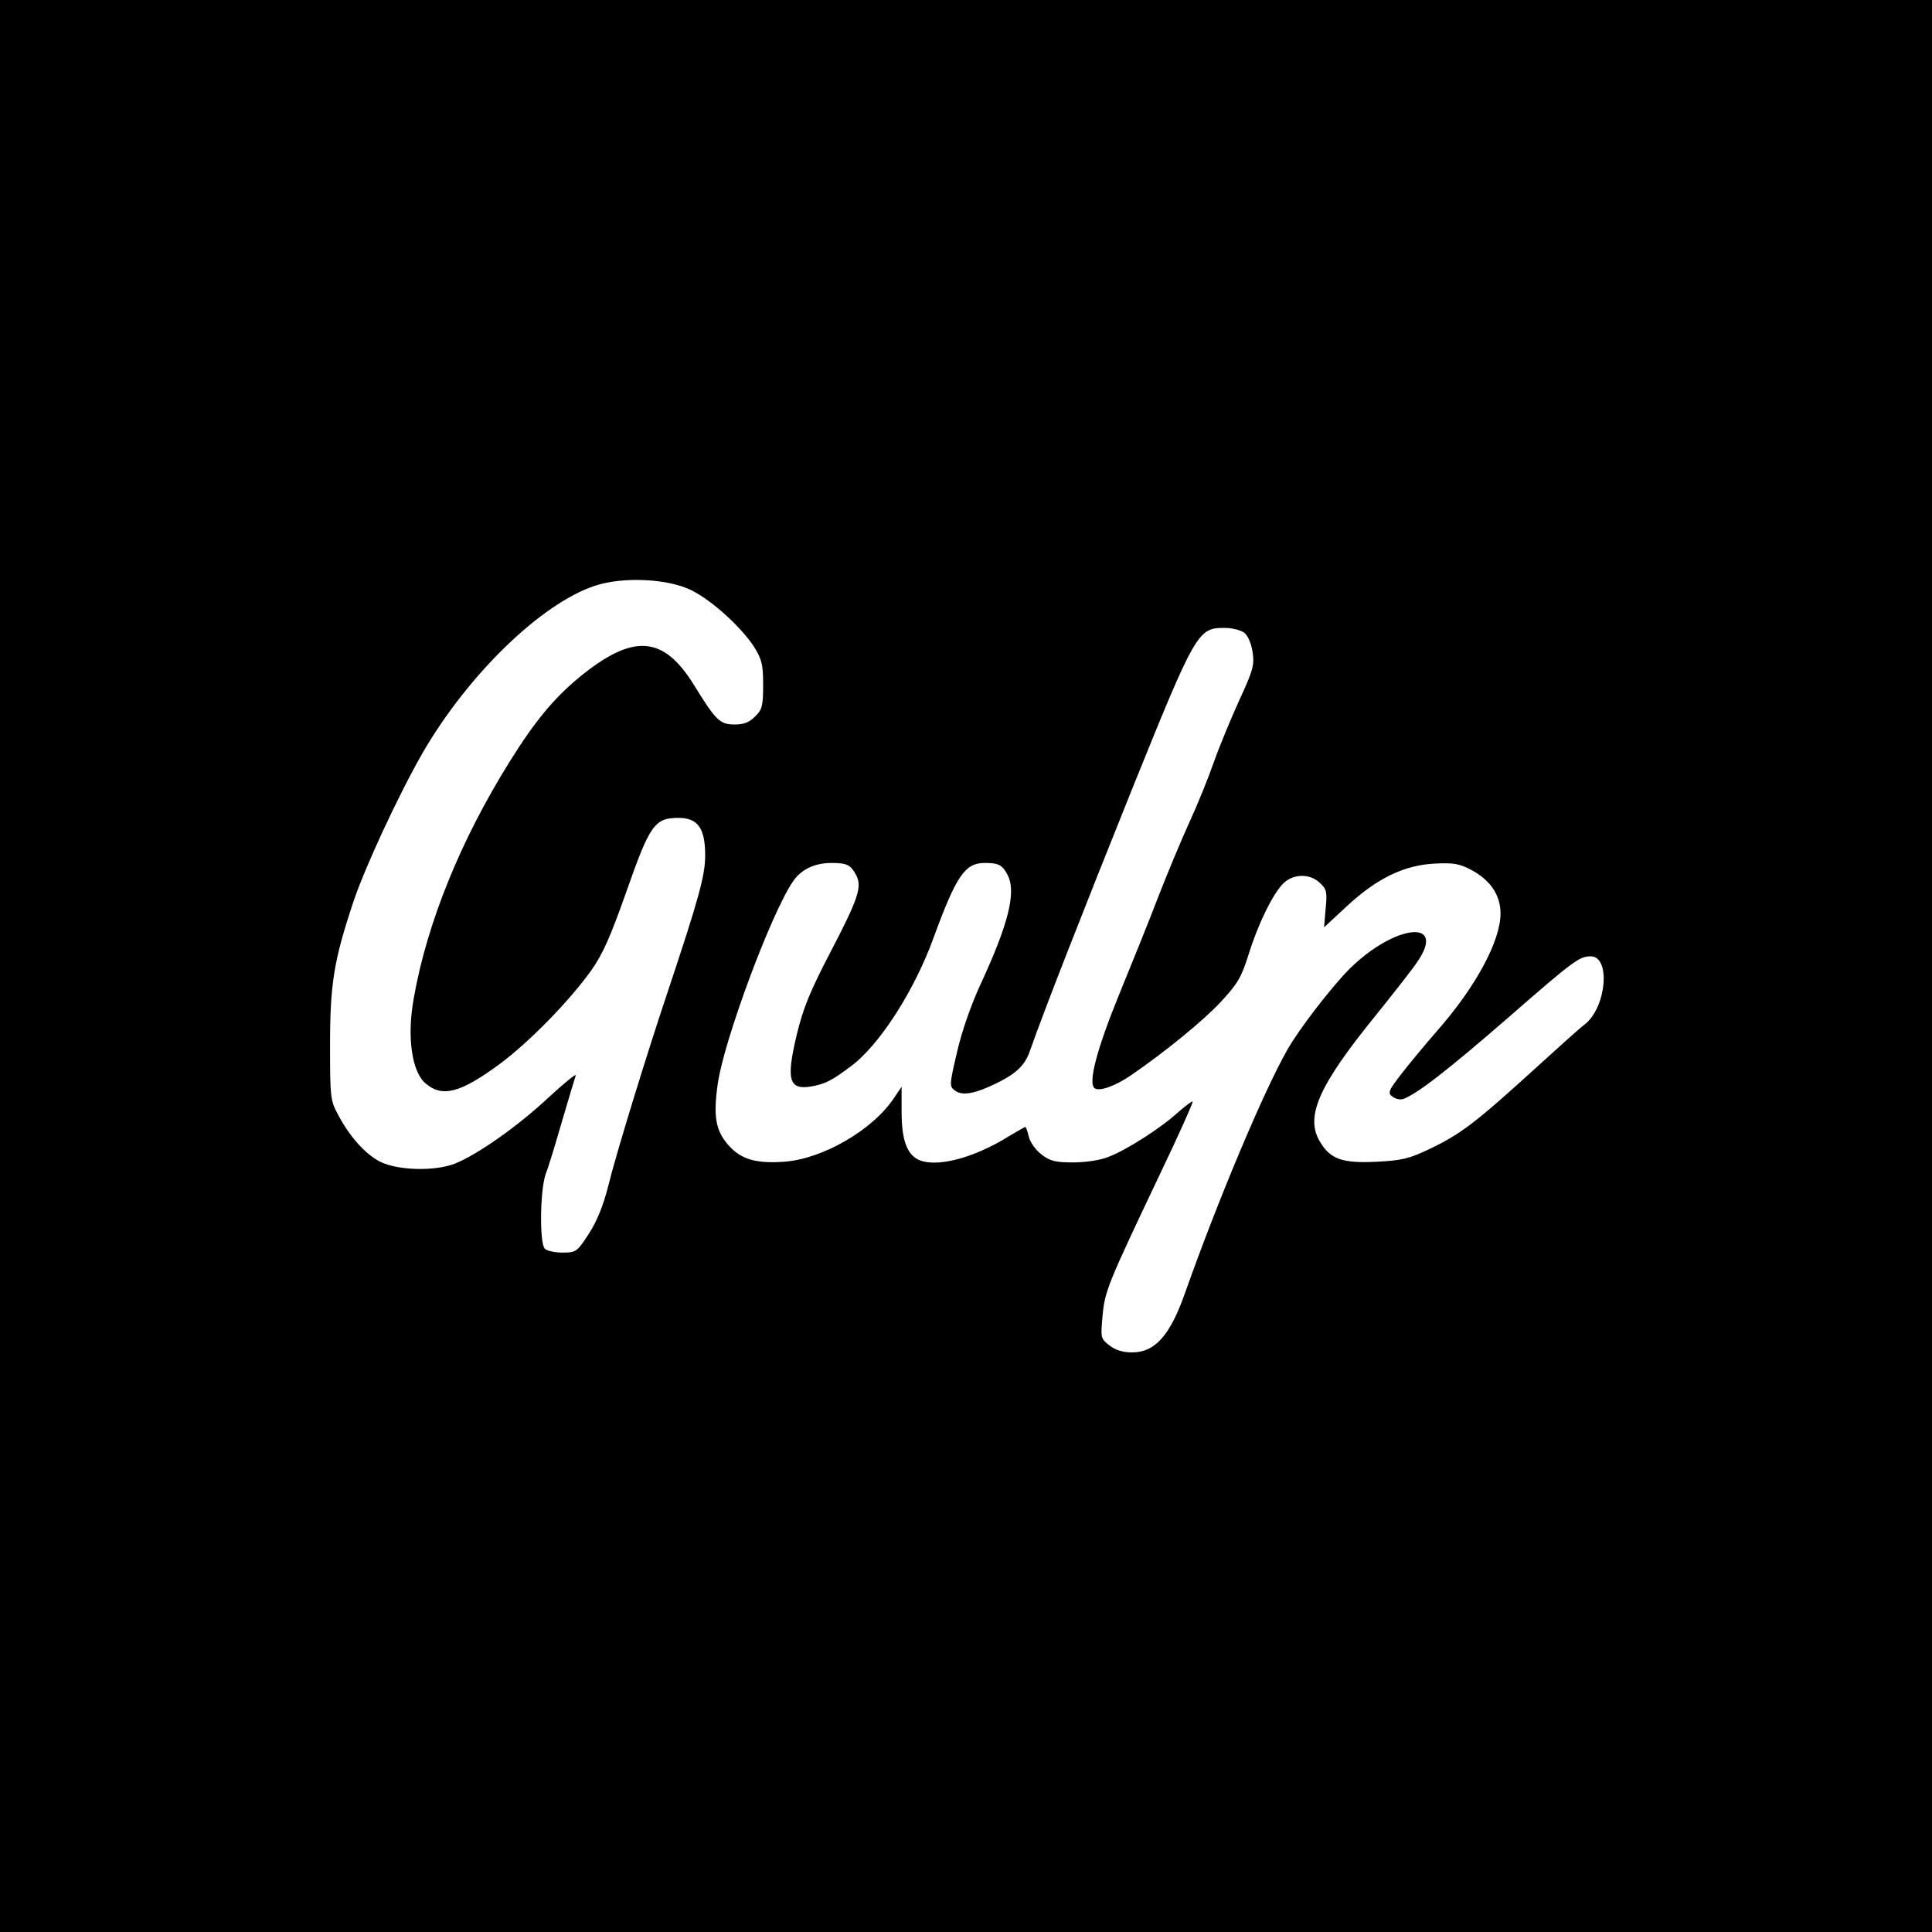
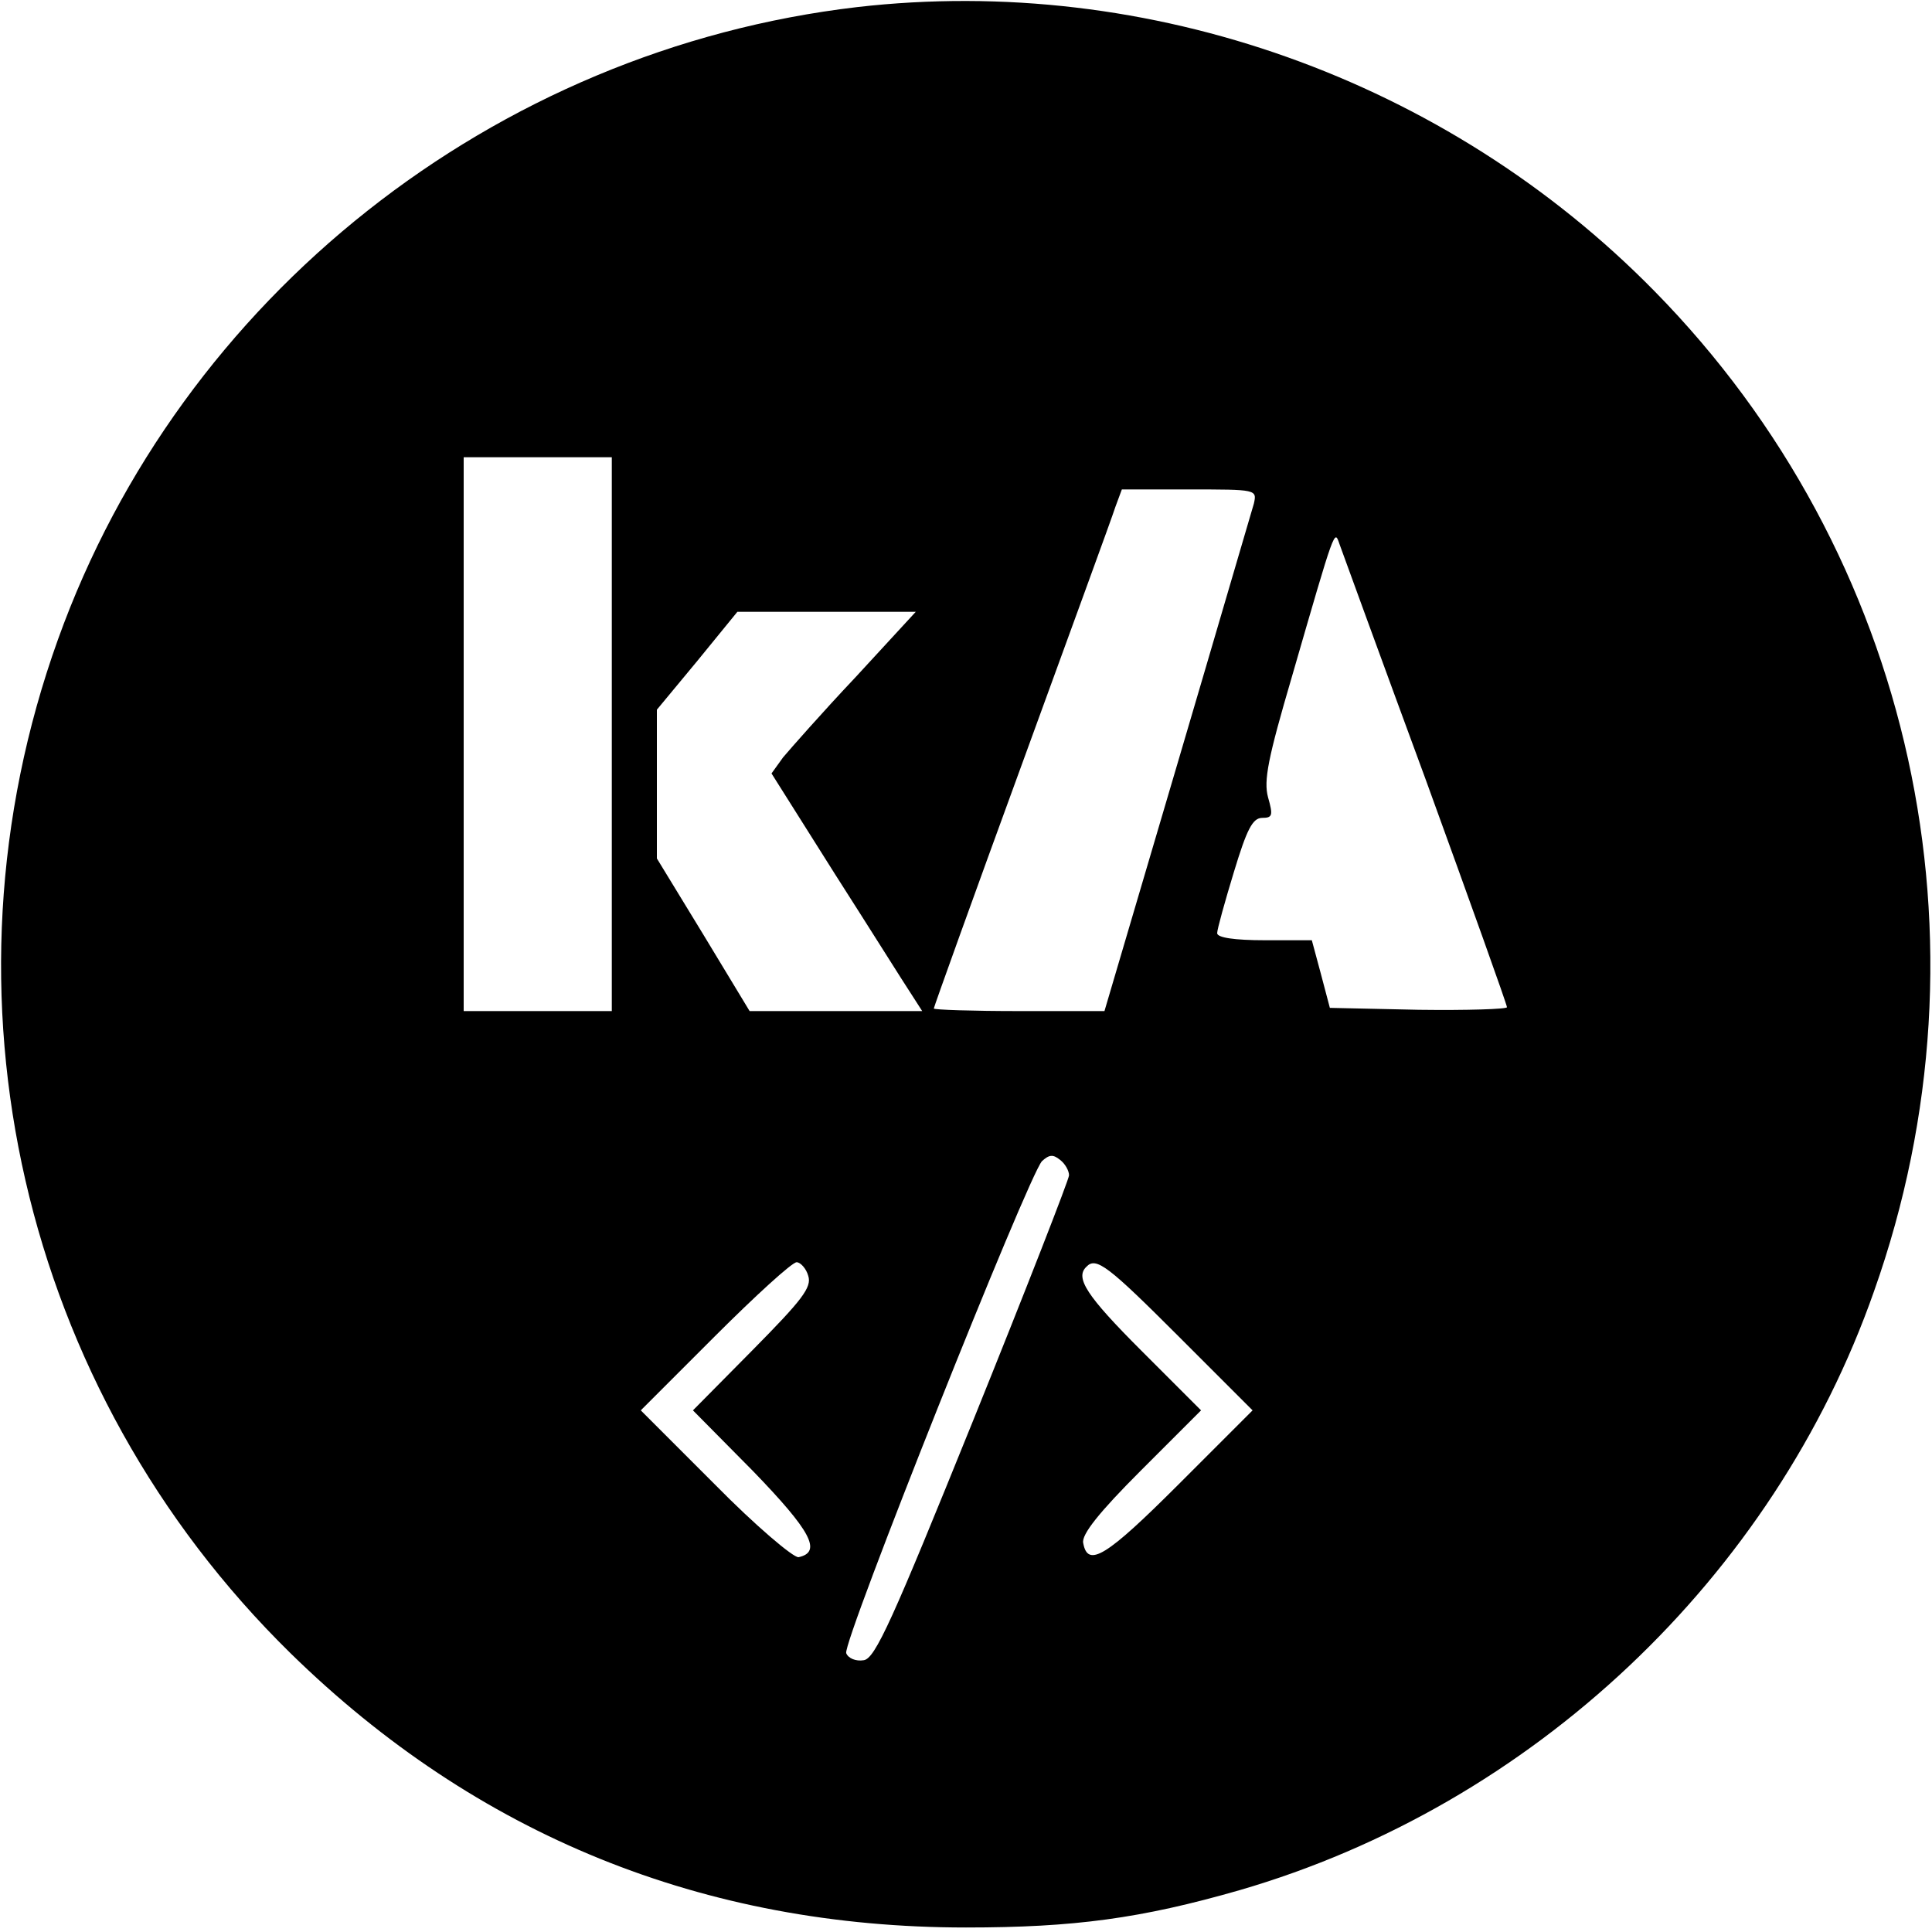
- <svg xmlns="http://www.w3.org/2000/svg" version="1.0" width="600pt" height="600pt" viewBox="0 0 600 600" preserveAspectRatio="xMidYMid meet">
-   <g transform="translate(0,600) scale(0.1,-0.1)" fill="#000000" stroke="none">
-     <path d="M0 3000 l0 -3000 3000 0 3000 0 0 3000 0 3000 -3000 0 -3000 0 0 -3000z m2149 1166 c65 -33 153 -114 193 -175 24 -39 28 -55 28 -118 0 -65 -3 -77 -25 -98 -17 -18 -35 -25 -63 -25 -46 0 -58 11 -127 123 -96 155 -190 160 -358 22 -78 -65 -136 -135 -214 -260 -153 -245 -257 -502 -298 -735 -22 -120 -6 -229 37 -265 52 -44 108 -29 229 60 92 68 217 196 285 291 36 51 60 105 110 247 72 205 87 227 161 227 60 0 83 -32 83 -116 0 -63 -19 -132 -118 -429 -65 -194 -160 -503 -183 -598 -15 -59 -34 -108 -60 -148 -37 -57 -40 -59 -82 -59 -24 0 -48 5 -55 12 -17 17 -15 183 3 233 9 22 31 96 51 165 20 68 39 131 42 140 3 8 -34 -22 -84 -68 -96 -90 -223 -179 -292 -206 -62 -24 -174 -21 -229 5 -47 23 -97 78 -134 149 -23 42 -24 55 -24 215 0 190 12 263 72 443 36 108 140 332 215 463 141 244 369 465 536 520 88 29 229 22 301 -15z m1715 -131 c11 -8 22 -33 26 -60 6 -40 2 -56 -41 -149 -26 -57 -62 -144 -79 -192 -17 -49 -51 -133 -76 -187 -25 -55 -69 -160 -98 -235 -29 -76 -83 -209 -119 -297 -72 -176 -99 -281 -77 -295 16 -10 65 8 113 41 109 75 222 168 276 225 54 58 66 78 88 148 30 97 76 190 108 222 31 31 83 32 114 2 21 -19 23 -28 18 -79 l-5 -59 71 66 c94 87 178 127 272 132 59 3 77 0 115 -20 59 -32 90 -78 90 -135 0 -86 -78 -230 -200 -368 -34 -39 -82 -97 -107 -129 -42 -54 -44 -61 -28 -72 9 -7 24 -10 33 -7 43 16 135 87 324 251 205 179 223 192 258 192 63 0 49 -158 -18 -211 -14 -10 -88 -77 -165 -147 -176 -160 -224 -196 -317 -240 -64 -31 -88 -36 -166 -40 -105 -5 -142 8 -174 61 -48 78 -6 174 172 393 57 71 117 147 131 169 90 133 -73 114 -213 -25 -57 -58 -155 -185 -192 -250 -75 -132 -216 -468 -318 -756 -46 -131 -93 -184 -164 -184 -29 0 -52 7 -71 22 -27 21 -27 24 -21 91 7 77 15 97 179 442 58 121 103 222 101 224 -2 2 -22 -13 -45 -33 -52 -48 -161 -118 -217 -139 -24 -10 -71 -17 -109 -17 -55 0 -72 4 -99 25 -18 14 -35 38 -39 55 -4 16 -8 30 -11 30 -2 0 -26 -14 -53 -30 -111 -69 -229 -98 -282 -70 -34 19 -49 64 -49 147 l0 78 -25 -37 c-67 -99 -222 -188 -341 -196 -88 -6 -134 8 -173 53 -39 45 -46 89 -32 189 19 134 166 531 234 629 25 37 67 57 119 57 49 0 60 -6 77 -38 19 -36 6 -74 -80 -239 -63 -121 -85 -174 -105 -258 -33 -139 -24 -171 46 -159 44 8 63 18 123 63 88 65 197 235 256 398 71 194 98 233 159 233 43 0 55 -6 71 -37 28 -53 3 -152 -83 -338 -28 -60 -58 -144 -73 -209 -25 -106 -25 -110 -7 -123 23 -17 62 -10 131 24 59 29 86 55 101 98 46 131 167 439 316 810 199 493 206 505 288 505 24 0 52 -7 62 -15z" />
+ <svg xmlns="http://www.w3.org/2000/svg" version="1.0" width="300pt" height="300pt" viewBox="0 0 300 300" preserveAspectRatio="xMidYMid meet">
+   <g transform="translate(0,300) scale(0.1,-0.1)" fill="#000000" stroke="none">
+     <path d="M1331 2989 c-564 -66 -1050 -450 -1241 -982 -198 -551 -57 -1164 361 -1574 289 -283 642 -426 1049 -426 168 0 272 14 425 58 454 132 829 485 985 930 193 544 61 1144 -341 1553 -323 329 -785 493 -1238 441z m-381 -1129 l0 -430 -115 0 -115 0 0 430 0 430 115 0 115 0 0 -430z m997 358 c-4 -13 -57 -195 -119 -405 l-113 -383 -132 0 c-73 0 -133 2 -133 4 0 2 61 172 136 377 75 206 141 386 146 402 l10 27 105 0 c104 0 105 0 100 -22z m267 -429 c69 -190 126 -349 126 -353 0 -3 -62 -5 -137 -4 l-138 3 -14 53 -14 52 -73 0 c-47 0 -74 4 -74 11 0 6 12 49 26 95 20 66 29 84 44 84 16 0 17 4 9 32 -7 26 0 61 37 187 68 235 66 229 74 206 4 -11 64 -176 134 -366z m-885 160 c-52 -55 -102 -112 -113 -125 l-18 -25 99 -157 c55 -86 107 -169 117 -184 l18 -28 -134 0 -134 0 -72 119 -72 118 0 116 0 115 63 76 62 76 139 0 138 0 -93 -101z m331 -774 c0 -6 -67 -178 -149 -381 -125 -309 -152 -370 -170 -372 -12 -2 -24 3 -27 11 -6 17 283 742 304 764 11 10 17 11 28 2 8 -6 14 -17 14 -24z m-405 -156 c6 -18 -10 -38 -86 -115 l-93 -94 93 -94 c90 -93 108 -126 71 -134 -8 -1 -67 49 -130 113 l-115 115 115 115 c63 63 120 115 127 115 6 0 15 -10 18 -21z m575 -94 l115 -115 -115 -115 c-112 -112 -141 -130 -148 -91 -3 13 25 48 89 112 l94 94 -93 93 c-85 85 -103 113 -85 130 15 16 34 1 143 -108z" />
  </g>
</svg>
